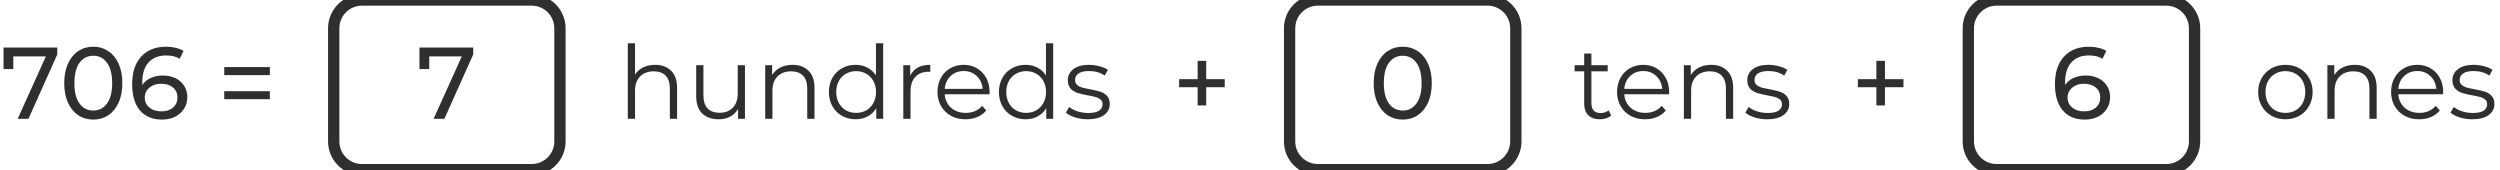
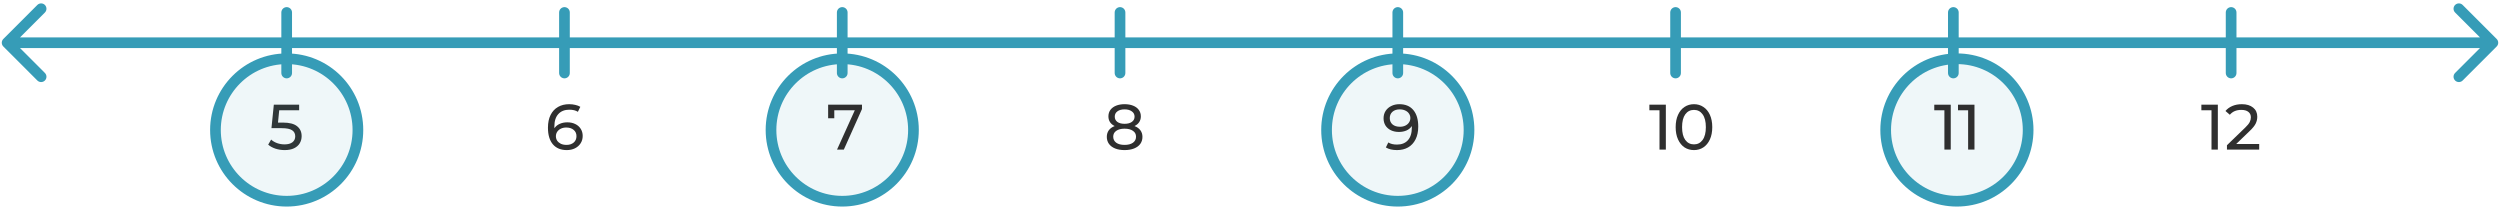
- <svg xmlns="http://www.w3.org/2000/svg" width="442" height="30" viewBox="0 0 442 30" fill="none">
-   <path d="M10.128 8.4V9.624L5.034 21H3.126L8.112 9.966H2.352V12.216H0.624V8.4H10.128ZM16.502 21.144C15.506 21.144 14.618 20.892 13.838 20.388C13.07 19.872 12.464 19.128 12.02 18.156C11.576 17.184 11.354 16.032 11.354 14.7C11.354 13.368 11.576 12.216 12.02 11.244C12.464 10.272 13.07 9.534 13.838 9.03C14.618 8.514 15.506 8.256 16.502 8.256C17.486 8.256 18.362 8.514 19.13 9.03C19.91 9.534 20.522 10.272 20.966 11.244C21.41 12.216 21.632 13.368 21.632 14.7C21.632 16.032 21.41 17.184 20.966 18.156C20.522 19.128 19.91 19.872 19.13 20.388C18.362 20.892 17.486 21.144 16.502 21.144ZM16.502 19.542C17.51 19.542 18.314 19.128 18.914 18.3C19.526 17.472 19.832 16.272 19.832 14.7C19.832 13.128 19.526 11.928 18.914 11.1C18.314 10.272 17.51 9.858 16.502 9.858C15.482 9.858 14.666 10.272 14.054 11.1C13.454 11.928 13.154 13.128 13.154 14.7C13.154 16.272 13.454 17.472 14.054 18.3C14.666 19.128 15.482 19.542 16.502 19.542ZM28.796 13.35C29.624 13.35 30.362 13.506 31.01 13.818C31.67 14.13 32.186 14.58 32.558 15.168C32.93 15.744 33.116 16.41 33.116 17.166C33.116 17.958 32.918 18.654 32.522 19.254C32.138 19.854 31.604 20.322 30.92 20.658C30.248 20.982 29.492 21.144 28.652 21.144C26.96 21.144 25.652 20.598 24.728 19.506C23.816 18.414 23.36 16.866 23.36 14.862C23.36 13.458 23.606 12.264 24.098 11.28C24.602 10.284 25.298 9.534 26.186 9.03C27.086 8.514 28.13 8.256 29.318 8.256C29.93 8.256 30.506 8.322 31.046 8.454C31.586 8.574 32.054 8.754 32.45 8.994L31.766 10.398C31.166 10.002 30.362 9.804 29.354 9.804C28.046 9.804 27.02 10.212 26.276 11.028C25.532 11.832 25.16 13.008 25.16 14.556C25.16 14.748 25.166 14.898 25.178 15.006C25.538 14.466 26.03 14.058 26.654 13.782C27.29 13.494 28.004 13.35 28.796 13.35ZM28.58 19.686C29.408 19.686 30.08 19.464 30.596 19.02C31.112 18.576 31.37 17.982 31.37 17.238C31.37 16.494 31.106 15.906 30.578 15.474C30.062 15.03 29.366 14.808 28.49 14.808C27.926 14.808 27.422 14.916 26.978 15.132C26.546 15.348 26.204 15.642 25.952 16.014C25.712 16.386 25.592 16.8 25.592 17.256C25.592 17.7 25.706 18.108 25.934 18.48C26.174 18.84 26.516 19.134 26.96 19.362C27.416 19.578 27.956 19.686 28.58 19.686ZM39.645 11.856H47.709V13.278H39.645V11.856ZM39.645 16.122H47.709V17.544H39.645V16.122Z" fill="#2F2F2F" />
-   <path d="M83.665 8.4V9.624L78.571 21H76.663L81.649 9.966H75.889V12.216H74.161V8.4H83.665Z" fill="#2F2F2F" />
-   <path d="M64 1H94V-1H64V1ZM98 5V25H100V5H98ZM94 29H64V31H94V29ZM60 25V5H58V25H60ZM64 29C61.791 29 60 27.209 60 25H58C58 28.314 60.686 31 64 31V29ZM98 25C98 27.209 96.209 29 94 29V31C97.314 31 100 28.314 100 25H98ZM94 1C96.209 1 98 2.791 98 5H100C100 1.686 97.314 -1 94 -1V1ZM64 -1C60.686 -1 58 1.686 58 5H60C60 2.791 61.791 1 64 1V-1Z" fill="#2F2F2F" />
-   <path d="M115.819 11.46C117.007 11.46 117.949 11.808 118.645 12.504C119.353 13.188 119.707 14.19 119.707 15.51V21H118.429V15.636C118.429 14.652 118.183 13.902 117.691 13.386C117.199 12.87 116.497 12.612 115.585 12.612C114.565 12.612 113.755 12.918 113.155 13.53C112.567 14.13 112.273 14.964 112.273 16.032V21H110.995V7.644H112.273V13.188C112.621 12.636 113.101 12.21 113.713 11.91C114.325 11.61 115.027 11.46 115.819 11.46ZM131.709 11.532V21H130.485V19.272C130.149 19.848 129.687 20.298 129.099 20.622C128.511 20.934 127.839 21.09 127.083 21.09C125.847 21.09 124.869 20.748 124.149 20.064C123.441 19.368 123.087 18.354 123.087 17.022V11.532H124.365V16.896C124.365 17.892 124.611 18.648 125.103 19.164C125.595 19.68 126.297 19.938 127.209 19.938C128.205 19.938 128.991 19.638 129.567 19.038C130.143 18.426 130.431 17.58 130.431 16.5V11.532H131.709ZM140.112 11.46C141.3 11.46 142.242 11.808 142.938 12.504C143.646 13.188 144 14.19 144 15.51V21H142.722V15.636C142.722 14.652 142.476 13.902 141.984 13.386C141.492 12.87 140.79 12.612 139.878 12.612C138.858 12.612 138.048 12.918 137.448 13.53C136.86 14.13 136.566 14.964 136.566 16.032V21H135.288V11.532H136.512V13.278C136.86 12.702 137.34 12.258 137.952 11.946C138.576 11.622 139.296 11.46 140.112 11.46ZM156.145 7.644V21H154.921V19.128C154.537 19.764 154.027 20.25 153.391 20.586C152.767 20.922 152.059 21.09 151.267 21.09C150.379 21.09 149.575 20.886 148.855 20.478C148.135 20.07 147.571 19.5 147.163 18.768C146.755 18.036 146.551 17.202 146.551 16.266C146.551 15.33 146.755 14.496 147.163 13.764C147.571 13.032 148.135 12.468 148.855 12.072C149.575 11.664 150.379 11.46 151.267 11.46C152.035 11.46 152.725 11.622 153.337 11.946C153.961 12.258 154.471 12.72 154.867 13.332V7.644H156.145ZM151.375 19.956C152.035 19.956 152.629 19.806 153.157 19.506C153.697 19.194 154.117 18.756 154.417 18.192C154.729 17.628 154.885 16.986 154.885 16.266C154.885 15.546 154.729 14.904 154.417 14.34C154.117 13.776 153.697 13.344 153.157 13.044C152.629 12.732 152.035 12.576 151.375 12.576C150.703 12.576 150.097 12.732 149.557 13.044C149.029 13.344 148.609 13.776 148.297 14.34C147.997 14.904 147.847 15.546 147.847 16.266C147.847 16.986 147.997 17.628 148.297 18.192C148.609 18.756 149.029 19.194 149.557 19.506C150.097 19.806 150.703 19.956 151.375 19.956ZM160.928 13.386C161.228 12.75 161.672 12.27 162.26 11.946C162.86 11.622 163.598 11.46 164.474 11.46V12.702L164.168 12.684C163.172 12.684 162.392 12.99 161.828 13.602C161.264 14.214 160.982 15.072 160.982 16.176V21H159.704V11.532H160.928V13.386ZM174.944 16.662H167.024C167.096 17.646 167.474 18.444 168.158 19.056C168.842 19.656 169.706 19.956 170.75 19.956C171.338 19.956 171.878 19.854 172.37 19.65C172.862 19.434 173.288 19.122 173.648 18.714L174.368 19.542C173.948 20.046 173.42 20.43 172.784 20.694C172.16 20.958 171.47 21.09 170.714 21.09C169.742 21.09 168.878 20.886 168.122 20.478C167.378 20.058 166.796 19.482 166.376 18.75C165.956 18.018 165.746 17.19 165.746 16.266C165.746 15.342 165.944 14.514 166.34 13.782C166.748 13.05 167.3 12.48 167.996 12.072C168.704 11.664 169.496 11.46 170.372 11.46C171.248 11.46 172.034 11.664 172.73 12.072C173.426 12.48 173.972 13.05 174.368 13.782C174.764 14.502 174.962 15.33 174.962 16.266L174.944 16.662ZM170.372 12.558C169.46 12.558 168.692 12.852 168.068 13.44C167.456 14.016 167.108 14.772 167.024 15.708H173.738C173.654 14.772 173.3 14.016 172.676 13.44C172.064 12.852 171.296 12.558 170.372 12.558ZM186.203 7.644V21H184.979V19.128C184.595 19.764 184.085 20.25 183.449 20.586C182.825 20.922 182.117 21.09 181.325 21.09C180.437 21.09 179.633 20.886 178.913 20.478C178.193 20.07 177.629 19.5 177.221 18.768C176.813 18.036 176.609 17.202 176.609 16.266C176.609 15.33 176.813 14.496 177.221 13.764C177.629 13.032 178.193 12.468 178.913 12.072C179.633 11.664 180.437 11.46 181.325 11.46C182.093 11.46 182.783 11.622 183.395 11.946C184.019 12.258 184.529 12.72 184.925 13.332V7.644H186.203ZM181.433 19.956C182.093 19.956 182.687 19.806 183.215 19.506C183.755 19.194 184.175 18.756 184.475 18.192C184.787 17.628 184.943 16.986 184.943 16.266C184.943 15.546 184.787 14.904 184.475 14.34C184.175 13.776 183.755 13.344 183.215 13.044C182.687 12.732 182.093 12.576 181.433 12.576C180.761 12.576 180.155 12.732 179.615 13.044C179.087 13.344 178.667 13.776 178.355 14.34C178.055 14.904 177.905 15.546 177.905 16.266C177.905 16.986 178.055 17.628 178.355 18.192C178.667 18.756 179.087 19.194 179.615 19.506C180.155 19.806 180.761 19.956 181.433 19.956ZM192.3 21.09C191.532 21.09 190.794 20.982 190.086 20.766C189.39 20.538 188.844 20.256 188.448 19.92L189.024 18.912C189.42 19.224 189.918 19.482 190.518 19.686C191.118 19.878 191.742 19.974 192.39 19.974C193.254 19.974 193.89 19.842 194.298 19.578C194.718 19.302 194.928 18.918 194.928 18.426C194.928 18.078 194.814 17.808 194.586 17.616C194.358 17.412 194.07 17.262 193.722 17.166C193.374 17.058 192.912 16.956 192.336 16.86C191.568 16.716 190.95 16.572 190.482 16.428C190.014 16.272 189.612 16.014 189.276 15.654C188.952 15.294 188.79 14.796 188.79 14.16C188.79 13.368 189.12 12.72 189.78 12.216C190.44 11.712 191.358 11.46 192.534 11.46C193.146 11.46 193.758 11.544 194.37 11.712C194.982 11.868 195.486 12.078 195.882 12.342L195.324 13.368C194.544 12.828 193.614 12.558 192.534 12.558C191.718 12.558 191.1 12.702 190.68 12.99C190.272 13.278 190.068 13.656 190.068 14.124C190.068 14.484 190.182 14.772 190.41 14.988C190.65 15.204 190.944 15.366 191.292 15.474C191.64 15.57 192.12 15.672 192.732 15.78C193.488 15.924 194.094 16.068 194.55 16.212C195.006 16.356 195.396 16.602 195.72 16.95C196.044 17.298 196.206 17.778 196.206 18.39C196.206 19.218 195.858 19.878 195.162 20.37C194.478 20.85 193.524 21.09 192.3 21.09Z" fill="#2F2F2F" />
-   <path d="M216.532 15.42H213.256V18.642H211.744V15.42H208.468V13.998H211.744V10.758H213.256V13.998H216.532V15.42Z" fill="#2F2F2F" />
-   <path d="M248.009 21.144C247.013 21.144 246.125 20.892 245.345 20.388C244.577 19.872 243.971 19.128 243.527 18.156C243.083 17.184 242.861 16.032 242.861 14.7C242.861 13.368 243.083 12.216 243.527 11.244C243.971 10.272 244.577 9.534 245.345 9.03C246.125 8.514 247.013 8.256 248.009 8.256C248.993 8.256 249.869 8.514 250.637 9.03C251.417 9.534 252.029 10.272 252.473 11.244C252.917 12.216 253.139 13.368 253.139 14.7C253.139 16.032 252.917 17.184 252.473 18.156C252.029 19.128 251.417 19.872 250.637 20.388C249.869 20.892 248.993 21.144 248.009 21.144ZM248.009 19.542C249.017 19.542 249.821 19.128 250.421 18.3C251.033 17.472 251.339 16.272 251.339 14.7C251.339 13.128 251.033 11.928 250.421 11.1C249.821 10.272 249.017 9.858 248.009 9.858C246.989 9.858 246.173 10.272 245.561 11.1C244.961 11.928 244.661 13.128 244.661 14.7C244.661 16.272 244.961 17.472 245.561 18.3C246.173 19.128 246.989 19.542 248.009 19.542Z" fill="#2F2F2F" />
-   <path d="M233 1H263V-1H233V1ZM267 5V25H269V5H267ZM263 29H233V31H263V29ZM229 25V5H227V25H229ZM233 29C230.791 29 229 27.209 229 25H227C227 28.314 229.686 31 233 31V29ZM267 25C267 27.209 265.209 29 263 29V31C266.314 31 269 28.314 269 25H267ZM263 1C265.209 1 267 2.791 267 5H269C269 1.686 266.314 -1 263 -1V1ZM233 -1C229.686 -1 227 1.686 227 5H229C229 2.791 230.791 1 233 1V-1Z" fill="#2F2F2F" />
-   <path d="M284.853 20.424C284.613 20.64 284.313 20.808 283.953 20.928C283.605 21.036 283.239 21.09 282.855 21.09C281.967 21.09 281.283 20.85 280.803 20.37C280.323 19.89 280.083 19.212 280.083 18.336V12.612H278.391V11.532H280.083V9.462H281.361V11.532H284.241V12.612H281.361V18.264C281.361 18.828 281.499 19.26 281.775 19.56C282.063 19.848 282.471 19.992 282.999 19.992C283.263 19.992 283.515 19.95 283.755 19.866C284.007 19.782 284.223 19.662 284.403 19.506L284.853 20.424ZM295.089 16.662H287.169C287.241 17.646 287.619 18.444 288.303 19.056C288.987 19.656 289.851 19.956 290.895 19.956C291.483 19.956 292.023 19.854 292.515 19.65C293.007 19.434 293.433 19.122 293.793 18.714L294.513 19.542C294.093 20.046 293.565 20.43 292.929 20.694C292.305 20.958 291.615 21.09 290.859 21.09C289.887 21.09 289.023 20.886 288.267 20.478C287.523 20.058 286.941 19.482 286.521 18.75C286.101 18.018 285.891 17.19 285.891 16.266C285.891 15.342 286.089 14.514 286.485 13.782C286.893 13.05 287.445 12.48 288.141 12.072C288.849 11.664 289.641 11.46 290.517 11.46C291.393 11.46 292.179 11.664 292.875 12.072C293.571 12.48 294.117 13.05 294.513 13.782C294.909 14.502 295.107 15.33 295.107 16.266L295.089 16.662ZM290.517 12.558C289.605 12.558 288.837 12.852 288.213 13.44C287.601 14.016 287.253 14.772 287.169 15.708H293.883C293.799 14.772 293.445 14.016 292.821 13.44C292.209 12.852 291.441 12.558 290.517 12.558ZM302.533 11.46C303.721 11.46 304.663 11.808 305.359 12.504C306.067 13.188 306.421 14.19 306.421 15.51V21H305.143V15.636C305.143 14.652 304.897 13.902 304.405 13.386C303.913 12.87 303.211 12.612 302.299 12.612C301.279 12.612 300.469 12.918 299.869 13.53C299.281 14.13 298.987 14.964 298.987 16.032V21H297.709V11.532H298.933V13.278C299.281 12.702 299.761 12.258 300.373 11.946C300.997 11.622 301.717 11.46 302.533 11.46ZM312.428 21.09C311.66 21.09 310.922 20.982 310.214 20.766C309.518 20.538 308.972 20.256 308.576 19.92L309.152 18.912C309.548 19.224 310.046 19.482 310.646 19.686C311.246 19.878 311.87 19.974 312.518 19.974C313.382 19.974 314.018 19.842 314.426 19.578C314.846 19.302 315.056 18.918 315.056 18.426C315.056 18.078 314.942 17.808 314.714 17.616C314.486 17.412 314.198 17.262 313.85 17.166C313.502 17.058 313.04 16.956 312.464 16.86C311.696 16.716 311.078 16.572 310.61 16.428C310.142 16.272 309.74 16.014 309.404 15.654C309.08 15.294 308.918 14.796 308.918 14.16C308.918 13.368 309.248 12.72 309.908 12.216C310.568 11.712 311.486 11.46 312.662 11.46C313.274 11.46 313.886 11.544 314.498 11.712C315.11 11.868 315.614 12.078 316.01 12.342L315.452 13.368C314.672 12.828 313.742 12.558 312.662 12.558C311.846 12.558 311.228 12.702 310.808 12.99C310.4 13.278 310.196 13.656 310.196 14.124C310.196 14.484 310.31 14.772 310.538 14.988C310.778 15.204 311.072 15.366 311.42 15.474C311.768 15.57 312.248 15.672 312.86 15.78C313.616 15.924 314.222 16.068 314.678 16.212C315.134 16.356 315.524 16.602 315.848 16.95C316.172 17.298 316.334 17.778 316.334 18.39C316.334 19.218 315.986 19.878 315.29 20.37C314.606 20.85 313.652 21.09 312.428 21.09Z" fill="#2F2F2F" />
-   <path d="M336.532 15.42H333.256V18.642H331.744V15.42H328.468V13.998H331.744V10.758H333.256V13.998H336.532V15.42Z" fill="#2F2F2F" />
-   <path d="M368.745 13.35C369.573 13.35 370.311 13.506 370.959 13.818C371.619 14.13 372.135 14.58 372.507 15.168C372.879 15.744 373.065 16.41 373.065 17.166C373.065 17.958 372.867 18.654 372.471 19.254C372.087 19.854 371.553 20.322 370.869 20.658C370.197 20.982 369.441 21.144 368.601 21.144C366.909 21.144 365.601 20.598 364.677 19.506C363.765 18.414 363.309 16.866 363.309 14.862C363.309 13.458 363.555 12.264 364.047 11.28C364.551 10.284 365.247 9.534 366.135 9.03C367.035 8.514 368.079 8.256 369.267 8.256C369.879 8.256 370.455 8.322 370.995 8.454C371.535 8.574 372.003 8.754 372.399 8.994L371.715 10.398C371.115 10.002 370.311 9.804 369.303 9.804C367.995 9.804 366.969 10.212 366.225 11.028C365.481 11.832 365.109 13.008 365.109 14.556C365.109 14.748 365.115 14.898 365.127 15.006C365.487 14.466 365.979 14.058 366.603 13.782C367.239 13.494 367.953 13.35 368.745 13.35ZM368.529 19.686C369.357 19.686 370.029 19.464 370.545 19.02C371.061 18.576 371.319 17.982 371.319 17.238C371.319 16.494 371.055 15.906 370.527 15.474C370.011 15.03 369.315 14.808 368.439 14.808C367.875 14.808 367.371 14.916 366.927 15.132C366.495 15.348 366.153 15.642 365.901 16.014C365.661 16.386 365.541 16.8 365.541 17.256C365.541 17.7 365.655 18.108 365.883 18.48C366.123 18.84 366.465 19.134 366.909 19.362C367.365 19.578 367.905 19.686 368.529 19.686Z" fill="#2F2F2F" />
-   <path d="M353 1H383V-1H353V1ZM387 5V25H389V5H387ZM383 29H353V31H383V29ZM349 25V5H347V25H349ZM353 29C350.791 29 349 27.209 349 25H347C347 28.314 349.686 31 353 31V29ZM387 25C387 27.209 385.209 29 383 29V31C386.314 31 389 28.314 389 25H387ZM383 1C385.209 1 387 2.791 387 5H389C389 1.686 386.314 -1 383 -1V1ZM353 -1C349.686 -1 347 1.686 347 5H349C349 2.791 350.791 1 353 1V-1Z" fill="#2F2F2F" />
-   <path d="M404.066 21.09C403.154 21.09 402.332 20.886 401.6 20.478C400.868 20.058 400.292 19.482 399.872 18.75C399.452 18.018 399.242 17.19 399.242 16.266C399.242 15.342 399.452 14.514 399.872 13.782C400.292 13.05 400.868 12.48 401.6 12.072C402.332 11.664 403.154 11.46 404.066 11.46C404.978 11.46 405.8 11.664 406.532 12.072C407.264 12.48 407.834 13.05 408.242 13.782C408.662 14.514 408.872 15.342 408.872 16.266C408.872 17.19 408.662 18.018 408.242 18.75C407.834 19.482 407.264 20.058 406.532 20.478C405.8 20.886 404.978 21.09 404.066 21.09ZM404.066 19.956C404.738 19.956 405.338 19.806 405.866 19.506C406.406 19.194 406.826 18.756 407.126 18.192C407.426 17.628 407.576 16.986 407.576 16.266C407.576 15.546 407.426 14.904 407.126 14.34C406.826 13.776 406.406 13.344 405.866 13.044C405.338 12.732 404.738 12.576 404.066 12.576C403.394 12.576 402.788 12.732 402.248 13.044C401.72 13.344 401.3 13.776 400.988 14.34C400.688 14.904 400.538 15.546 400.538 16.266C400.538 16.986 400.688 17.628 400.988 18.192C401.3 18.756 401.72 19.194 402.248 19.506C402.788 19.806 403.394 19.956 404.066 19.956ZM416.305 11.46C417.493 11.46 418.435 11.808 419.131 12.504C419.839 13.188 420.193 14.19 420.193 15.51V21H418.915V15.636C418.915 14.652 418.669 13.902 418.177 13.386C417.685 12.87 416.983 12.612 416.071 12.612C415.051 12.612 414.241 12.918 413.641 13.53C413.053 14.13 412.759 14.964 412.759 16.032V21H411.481V11.532H412.705V13.278C413.053 12.702 413.533 12.258 414.145 11.946C414.769 11.622 415.489 11.46 416.305 11.46ZM431.942 16.662H424.022C424.094 17.646 424.472 18.444 425.156 19.056C425.84 19.656 426.704 19.956 427.748 19.956C428.336 19.956 428.876 19.854 429.368 19.65C429.86 19.434 430.286 19.122 430.646 18.714L431.366 19.542C430.946 20.046 430.418 20.43 429.782 20.694C429.158 20.958 428.468 21.09 427.712 21.09C426.74 21.09 425.876 20.886 425.12 20.478C424.376 20.058 423.794 19.482 423.374 18.75C422.954 18.018 422.744 17.19 422.744 16.266C422.744 15.342 422.942 14.514 423.338 13.782C423.746 13.05 424.298 12.48 424.994 12.072C425.702 11.664 426.494 11.46 427.37 11.46C428.246 11.46 429.032 11.664 429.728 12.072C430.424 12.48 430.97 13.05 431.366 13.782C431.762 14.502 431.96 15.33 431.96 16.266L431.942 16.662ZM427.37 12.558C426.458 12.558 425.69 12.852 425.066 13.44C424.454 14.016 424.106 14.772 424.022 15.708H430.736C430.652 14.772 430.298 14.016 429.674 13.44C429.062 12.852 428.294 12.558 427.37 12.558ZM437.099 21.09C436.331 21.09 435.593 20.982 434.885 20.766C434.189 20.538 433.643 20.256 433.247 19.92L433.823 18.912C434.219 19.224 434.717 19.482 435.317 19.686C435.917 19.878 436.541 19.974 437.189 19.974C438.053 19.974 438.689 19.842 439.097 19.578C439.517 19.302 439.727 18.918 439.727 18.426C439.727 18.078 439.613 17.808 439.385 17.616C439.157 17.412 438.869 17.262 438.521 17.166C438.173 17.058 437.711 16.956 437.135 16.86C436.367 16.716 435.749 16.572 435.281 16.428C434.813 16.272 434.411 16.014 434.075 15.654C433.751 15.294 433.589 14.796 433.589 14.16C433.589 13.368 433.919 12.72 434.579 12.216C435.239 11.712 436.157 11.46 437.333 11.46C437.945 11.46 438.557 11.544 439.169 11.712C439.781 11.868 440.285 12.078 440.681 12.342L440.123 13.368C439.343 12.828 438.413 12.558 437.333 12.558C436.517 12.558 435.899 12.702 435.479 12.99C435.071 13.278 434.867 13.656 434.867 14.124C434.867 14.484 434.981 14.772 435.209 14.988C435.449 15.204 435.743 15.366 436.091 15.474C436.439 15.57 436.919 15.672 437.531 15.78C438.287 15.924 438.893 16.068 439.349 16.212C439.805 16.356 440.195 16.602 440.519 16.95C440.843 17.298 441.005 17.778 441.005 18.39C441.005 19.218 440.657 19.878 439.961 20.37C439.277 20.85 438.323 21.09 437.099 21.09Z" fill="#2F2F2F" />
+ <svg xmlns="http://www.w3.org/2000/svg" width="702" height="58" viewBox="0 0 702 58" fill="none">
+   <path d="M0.939 10.939C0.354 11.525 0.354 12.475 0.939 13.061L10.485 22.607C11.071 23.192 12.021 23.192 12.607 22.607C13.192 22.021 13.192 21.071 12.607 20.485L4.121 12L12.607 3.515C13.192 2.929 13.192 1.979 12.607 1.393C12.021 0.808 11.071 0.808 10.485 1.393L0.939 10.939ZM701.061 13.061C701.646 12.475 701.646 11.525 701.061 10.939L691.515 1.393C690.929 0.808 689.979 0.808 689.393 1.393C688.808 1.979 688.808 2.929 689.393 3.515L697.879 12L689.393 20.485C688.808 21.071 688.808 22.021 689.393 22.607C689.979 23.192 690.929 23.192 691.515 22.607L701.061 13.061ZM2 13.5H700V10.5H2V13.5Z" fill="#369CB7" />
+   <line x1="80.5" y1="3.5" x2="80.5" y2="20.5" stroke="#369CB7" stroke-width="3" stroke-linecap="round" />
+   <path d="M79.464 34.422C81.264 34.422 82.584 34.764 83.424 35.448C84.276 36.12 84.702 37.044 84.702 38.22C84.702 38.964 84.522 39.636 84.162 40.236C83.814 40.824 83.28 41.292 82.56 41.64C81.852 41.976 80.976 42.144 79.932 42.144C79.044 42.144 78.186 42.012 77.358 41.748C76.53 41.472 75.846 41.094 75.306 40.614L76.134 39.192C76.566 39.6 77.118 39.93 77.79 40.182C78.462 40.422 79.17 40.542 79.914 40.542C80.862 40.542 81.594 40.344 82.11 39.948C82.638 39.54 82.902 38.988 82.902 38.292C82.902 37.536 82.614 36.966 82.038 36.582C81.462 36.186 80.478 35.988 79.086 35.988H76.224L76.89 29.4H84V30.966H78.402L78.06 34.422H79.464Z" fill="#2F2F2F" />
+   <circle cx="80.5" cy="36.5" r="20" fill="#369CB7" fill-opacity="0.08" stroke="#369CB7" stroke-width="3" />
+   <circle cx="549.5" cy="36.5" r="20" fill="#369CB7" fill-opacity="0.08" stroke="#369CB7" stroke-width="3" />
+   <circle cx="392.5" cy="36.5" r="20" fill="#369CB7" fill-opacity="0.08" stroke="#369CB7" stroke-width="3" />
+   <circle cx="236.5" cy="36.5" r="20" fill="#369CB7" fill-opacity="0.08" stroke="#369CB7" stroke-width="3" />
+   <path d="M159.3 34.35C160.128 34.35 160.866 34.506 161.514 34.818C162.174 35.13 162.69 35.58 163.062 36.168C163.434 36.744 163.62 37.41 163.62 38.166C163.62 38.958 163.422 39.654 163.026 40.254C162.642 40.854 162.108 41.322 161.424 41.658C160.752 41.982 159.996 42.144 159.156 42.144C157.464 42.144 156.156 41.598 155.232 40.506C154.32 39.414 153.864 37.866 153.864 35.862C153.864 34.458 154.11 33.264 154.602 32.28C155.106 31.284 155.802 30.534 156.69 30.03C157.59 29.514 158.634 29.256 159.822 29.256C160.434 29.256 161.01 29.322 161.55 29.454C162.09 29.574 162.558 29.754 162.954 29.994L162.27 31.398C161.67 31.002 160.866 30.804 159.858 30.804C158.55 30.804 157.524 31.212 156.78 32.028C156.036 32.832 155.664 34.008 155.664 35.556C155.664 35.748 155.67 35.898 155.682 36.006C156.042 35.466 156.534 35.058 157.158 34.782C157.794 34.494 158.508 34.35 159.3 34.35ZM159.084 40.686C159.912 40.686 160.584 40.464 161.1 40.02C161.616 39.576 161.874 38.982 161.874 38.238C161.874 37.494 161.61 36.906 161.082 36.474C160.566 36.03 159.87 35.808 158.994 35.808C158.43 35.808 157.926 35.916 157.482 36.132C157.05 36.348 156.708 36.642 156.456 37.014C156.216 37.386 156.096 37.8 156.096 38.256C156.096 38.7 156.21 39.108 156.438 39.48C156.678 39.84 157.02 40.134 157.464 40.362C157.92 40.578 158.46 40.686 159.084 40.686Z" fill="#2F2F2F" />
+   <path d="M242.044 29.4V30.624L236.95 42H235.042L240.028 30.966H234.268V33.216H232.54V29.4H242.044Z" fill="#2F2F2F" />
+   <path d="M318.568 35.394C319.288 35.67 319.84 36.066 320.224 36.582C320.608 37.098 320.8 37.716 320.8 38.436C320.8 39.192 320.596 39.852 320.188 40.416C319.78 40.968 319.198 41.394 318.442 41.694C317.686 41.994 316.798 42.144 315.778 42.144C314.77 42.144 313.888 41.994 313.132 41.694C312.388 41.394 311.812 40.968 311.404 40.416C310.996 39.852 310.792 39.192 310.792 38.436C310.792 37.716 310.978 37.098 311.35 36.582C311.734 36.066 312.286 35.67 313.006 35.394C312.43 35.118 311.992 34.752 311.692 34.296C311.392 33.84 311.242 33.3 311.242 32.676C311.242 31.98 311.428 31.374 311.8 30.858C312.184 30.342 312.718 29.946 313.402 29.67C314.086 29.394 314.878 29.256 315.778 29.256C316.69 29.256 317.488 29.394 318.172 29.67C318.868 29.946 319.402 30.342 319.774 30.858C320.158 31.374 320.35 31.98 320.35 32.676C320.35 33.288 320.194 33.828 319.882 34.296C319.582 34.752 319.144 35.118 318.568 35.394ZM315.778 30.714C314.926 30.714 314.254 30.9 313.762 31.272C313.27 31.632 313.024 32.124 313.024 32.748C313.024 33.372 313.264 33.864 313.744 34.224C314.236 34.584 314.914 34.764 315.778 34.764C316.654 34.764 317.338 34.584 317.83 34.224C318.334 33.864 318.586 33.372 318.586 32.748C318.586 32.124 318.328 31.632 317.812 31.272C317.308 30.9 316.63 30.714 315.778 30.714ZM315.778 40.686C316.774 40.686 317.56 40.482 318.136 40.074C318.712 39.654 319 39.09 319 38.382C319 37.686 318.712 37.14 318.136 36.744C317.56 36.336 316.774 36.132 315.778 36.132C314.782 36.132 314.002 36.336 313.438 36.744C312.874 37.14 312.592 37.686 312.592 38.382C312.592 39.09 312.874 39.654 313.438 40.074C314.002 40.482 314.782 40.686 315.778 40.686Z" fill="#2F2F2F" />
+   <path d="M392.95 29.256C394.642 29.256 395.944 29.802 396.856 30.894C397.78 31.986 398.242 33.534 398.242 35.538C398.242 36.942 397.99 38.142 397.486 39.138C396.994 40.122 396.298 40.872 395.398 41.388C394.51 41.892 393.472 42.144 392.284 42.144C391.672 42.144 391.096 42.084 390.556 41.964C390.016 41.832 389.548 41.646 389.152 41.406L389.836 40.002C390.448 40.398 391.258 40.596 392.266 40.596C393.574 40.596 394.594 40.194 395.326 39.39C396.07 38.574 396.442 37.392 396.442 35.844V35.394C396.082 35.934 395.584 36.348 394.948 36.636C394.312 36.912 393.598 37.05 392.806 37.05C391.978 37.05 391.234 36.894 390.574 36.582C389.926 36.27 389.416 35.826 389.044 35.25C388.684 34.662 388.504 33.99 388.504 33.234C388.504 32.442 388.696 31.746 389.08 31.146C389.476 30.546 390.01 30.084 390.682 29.76C391.354 29.424 392.11 29.256 392.95 29.256ZM393.112 35.592C393.676 35.592 394.18 35.484 394.624 35.268C395.068 35.052 395.41 34.758 395.65 34.386C395.902 34.014 396.028 33.6 396.028 33.144C396.028 32.7 395.908 32.298 395.668 31.938C395.44 31.566 395.098 31.272 394.642 31.056C394.198 30.828 393.658 30.714 393.022 30.714C392.194 30.714 391.522 30.936 391.006 31.38C390.502 31.824 390.25 32.418 390.25 33.162C390.25 33.906 390.508 34.5 391.024 34.944C391.54 35.376 392.236 35.592 393.112 35.592Z" fill="#2F2F2F" />
+   <path d="M467.77 29.4V42H465.988V30.966H463.144V29.4H467.77ZM475.674 42.144C474.678 42.144 473.79 41.892 473.01 41.388C472.242 40.872 471.636 40.128 471.192 39.156C470.748 38.184 470.526 37.032 470.526 35.7C470.526 34.368 470.748 33.216 471.192 32.244C471.636 31.272 472.242 30.534 473.01 30.03C473.79 29.514 474.678 29.256 475.674 29.256C476.658 29.256 477.534 29.514 478.302 30.03C479.082 30.534 479.694 31.272 480.138 32.244C480.582 33.216 480.804 34.368 480.804 35.7C480.804 37.032 480.582 38.184 480.138 39.156C479.694 40.128 479.082 40.872 478.302 41.388C477.534 41.892 476.658 42.144 475.674 42.144ZM475.674 40.542C476.682 40.542 477.486 40.128 478.086 39.3C478.698 38.472 479.004 37.272 479.004 35.7C479.004 34.128 478.698 32.928 478.086 32.1C477.486 31.272 476.682 30.858 475.674 30.858C474.654 30.858 473.838 31.272 473.226 32.1C472.626 32.928 472.326 34.128 472.326 35.7C472.326 37.272 472.626 38.472 473.226 39.3C473.838 40.128 474.654 40.542 475.674 40.542Z" fill="#2F2F2F" />
+   <path d="M547.77 29.4V42H545.988V30.966H543.144V29.4H547.77ZM554.432 29.4V42H552.65V30.966H549.806V29.4H554.432Z" fill="#2F2F2F" />
+   <path d="M622.77 29.4V42H620.988V30.966H618.144V29.4H622.77ZM634.382 40.434V42H625.328V40.776L630.458 35.826C631.082 35.226 631.502 34.71 631.718 34.278C631.934 33.834 632.042 33.39 632.042 32.946C632.042 32.286 631.808 31.776 631.34 31.416C630.884 31.044 630.224 30.858 629.36 30.858C627.968 30.858 626.894 31.314 626.138 32.226L624.914 31.164C625.406 30.564 626.048 30.096 626.84 29.76C627.644 29.424 628.538 29.256 629.522 29.256C630.842 29.256 631.892 29.574 632.672 30.21C633.452 30.834 633.842 31.686 633.842 32.766C633.842 33.438 633.698 34.074 633.41 34.674C633.122 35.274 632.576 35.958 631.772 36.726L627.92 40.434H634.382Z" fill="#2F2F2F" />
+   <line x1="158.5" y1="3.5" x2="158.5" y2="20.5" stroke="#369CB7" stroke-width="3" stroke-linecap="round" />
+   <line x1="236.5" y1="3.5" x2="236.5" y2="20.5" stroke="#369CB7" stroke-width="3" stroke-linecap="round" />
+   <line x1="314.5" y1="3.5" x2="314.5" y2="20.5" stroke="#369CB7" stroke-width="3" stroke-linecap="round" />
+   <line x1="392.5" y1="3.5" x2="392.5" y2="20.5" stroke="#369CB7" stroke-width="3" stroke-linecap="round" />
+   <line x1="470.5" y1="3.5" x2="470.5" y2="20.5" stroke="#369CB7" stroke-width="3" stroke-linecap="round" />
+   <line x1="548.5" y1="3.5" x2="548.5" y2="20.5" stroke="#369CB7" stroke-width="3" stroke-linecap="round" />
+   <line x1="626.5" y1="3.5" x2="626.5" y2="20.5" stroke="#369CB7" stroke-width="3" stroke-linecap="round" />
</svg>
